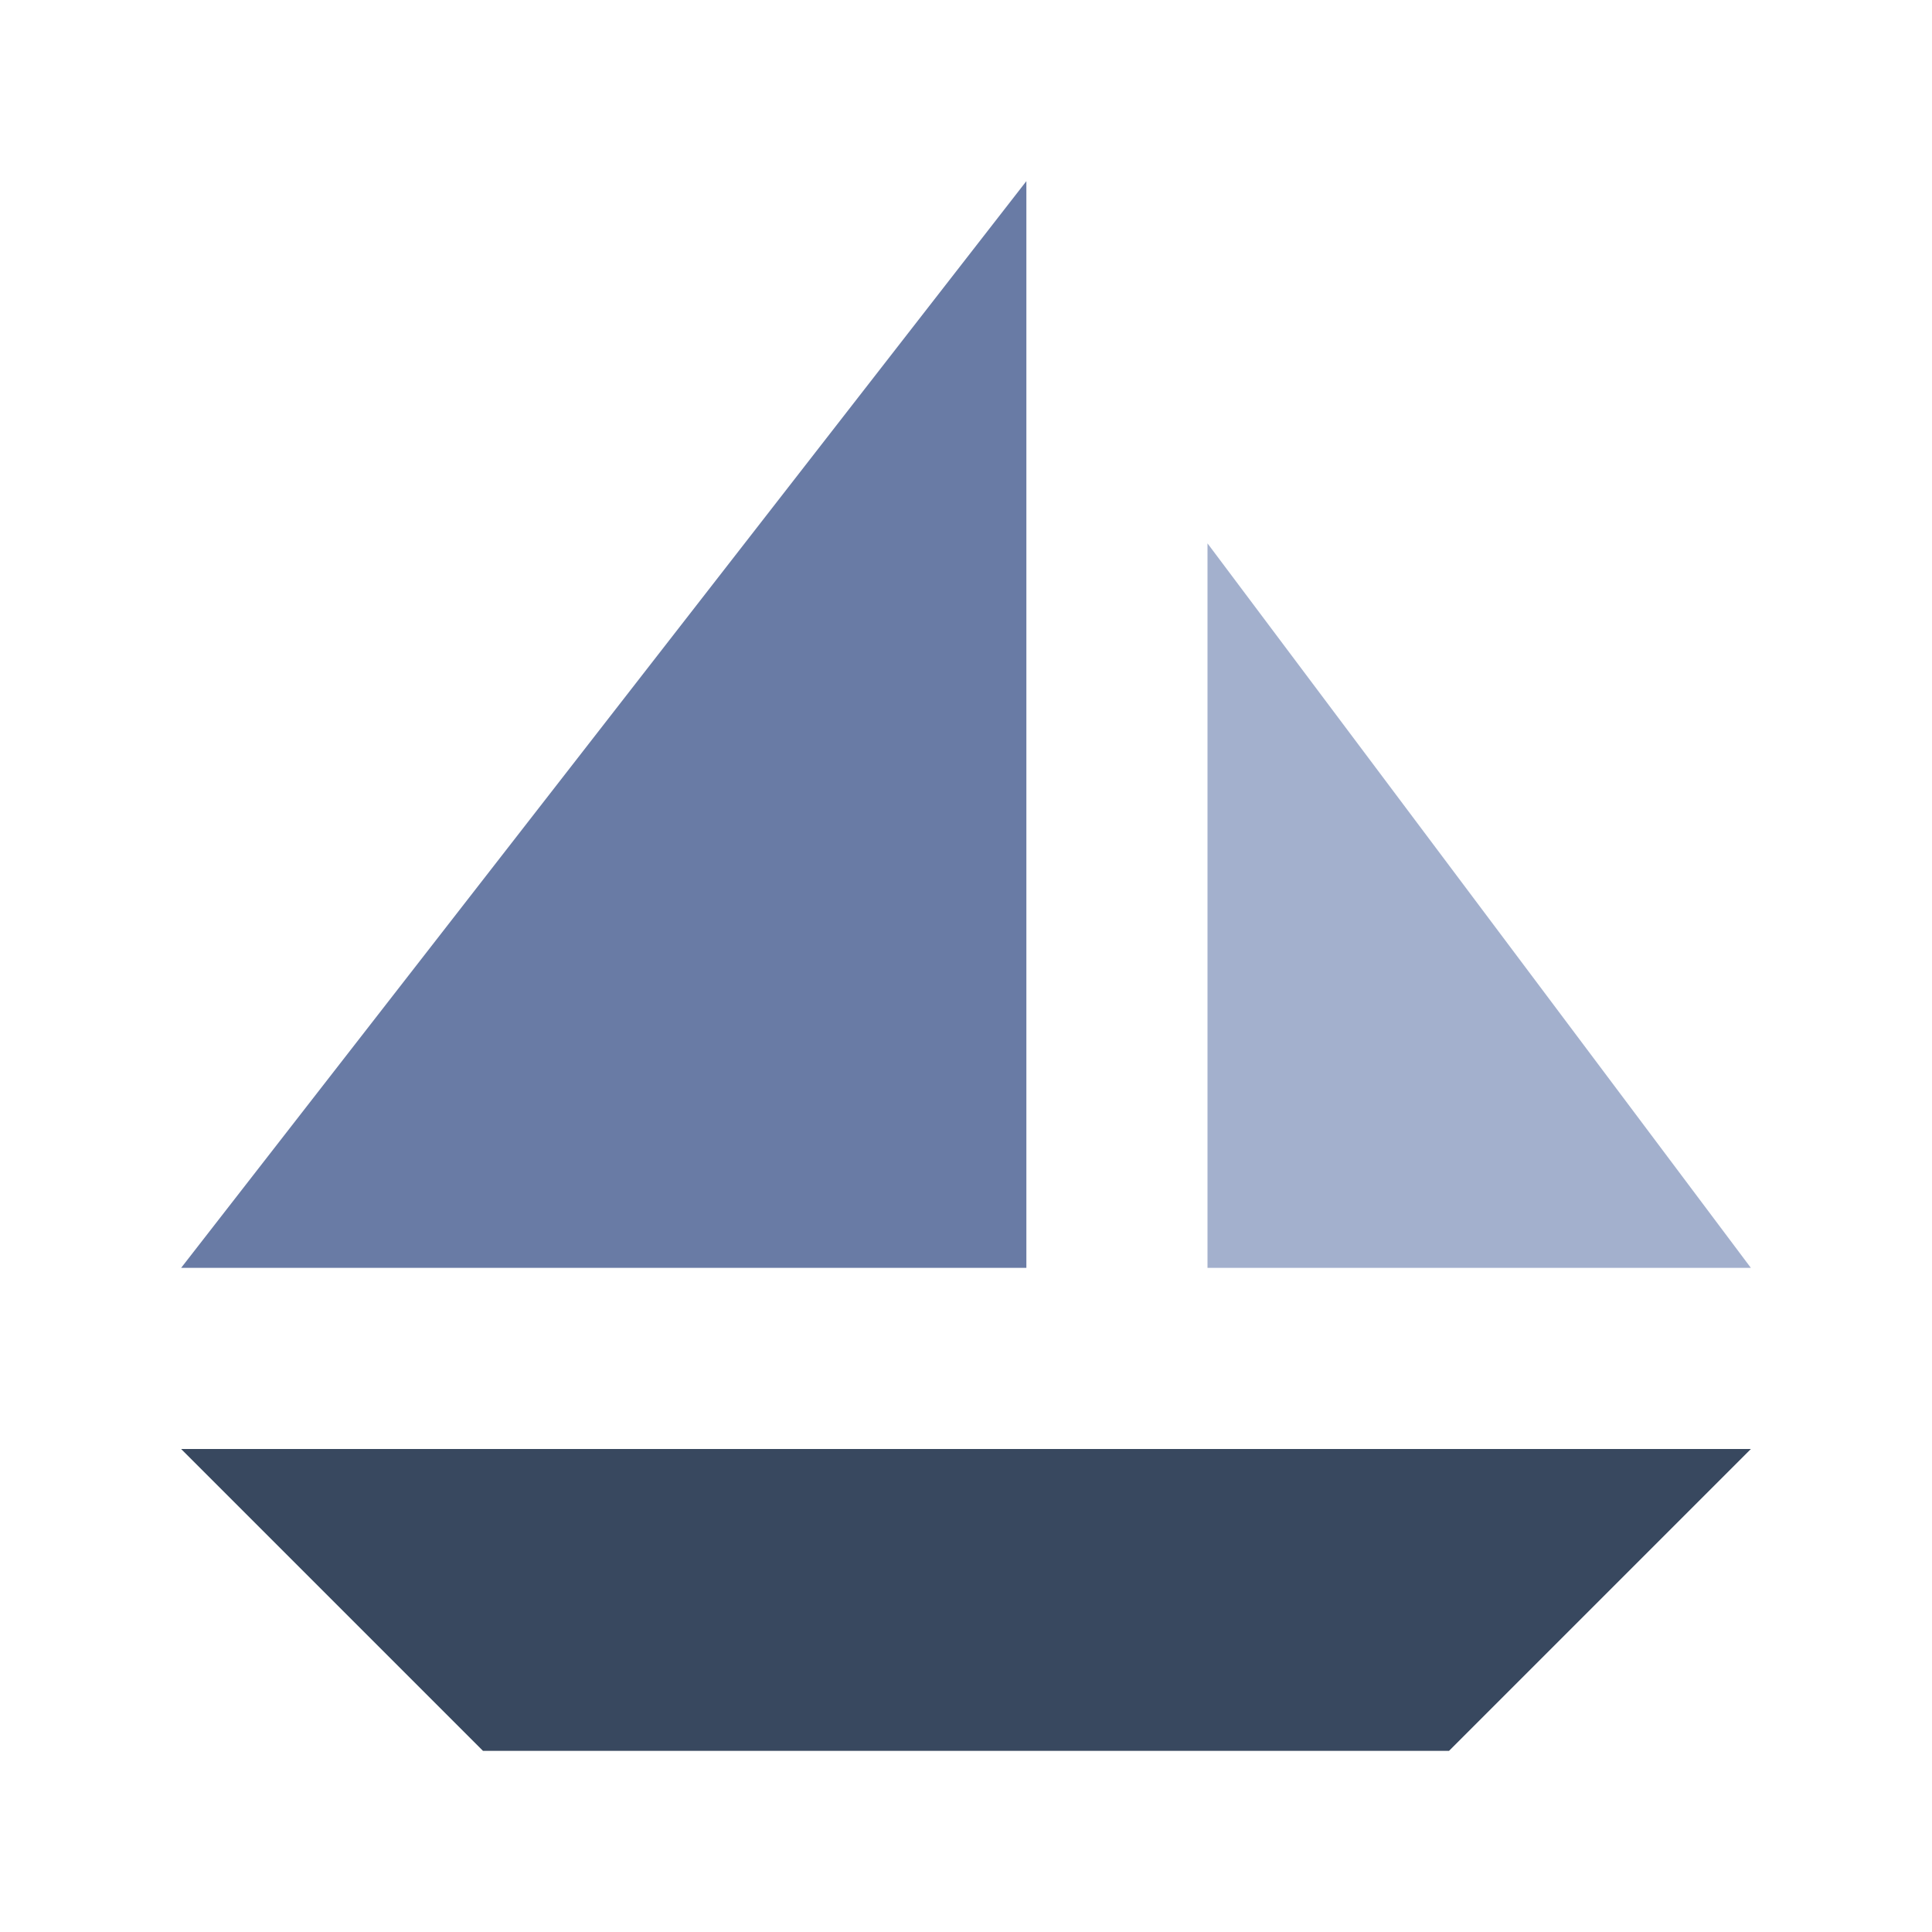
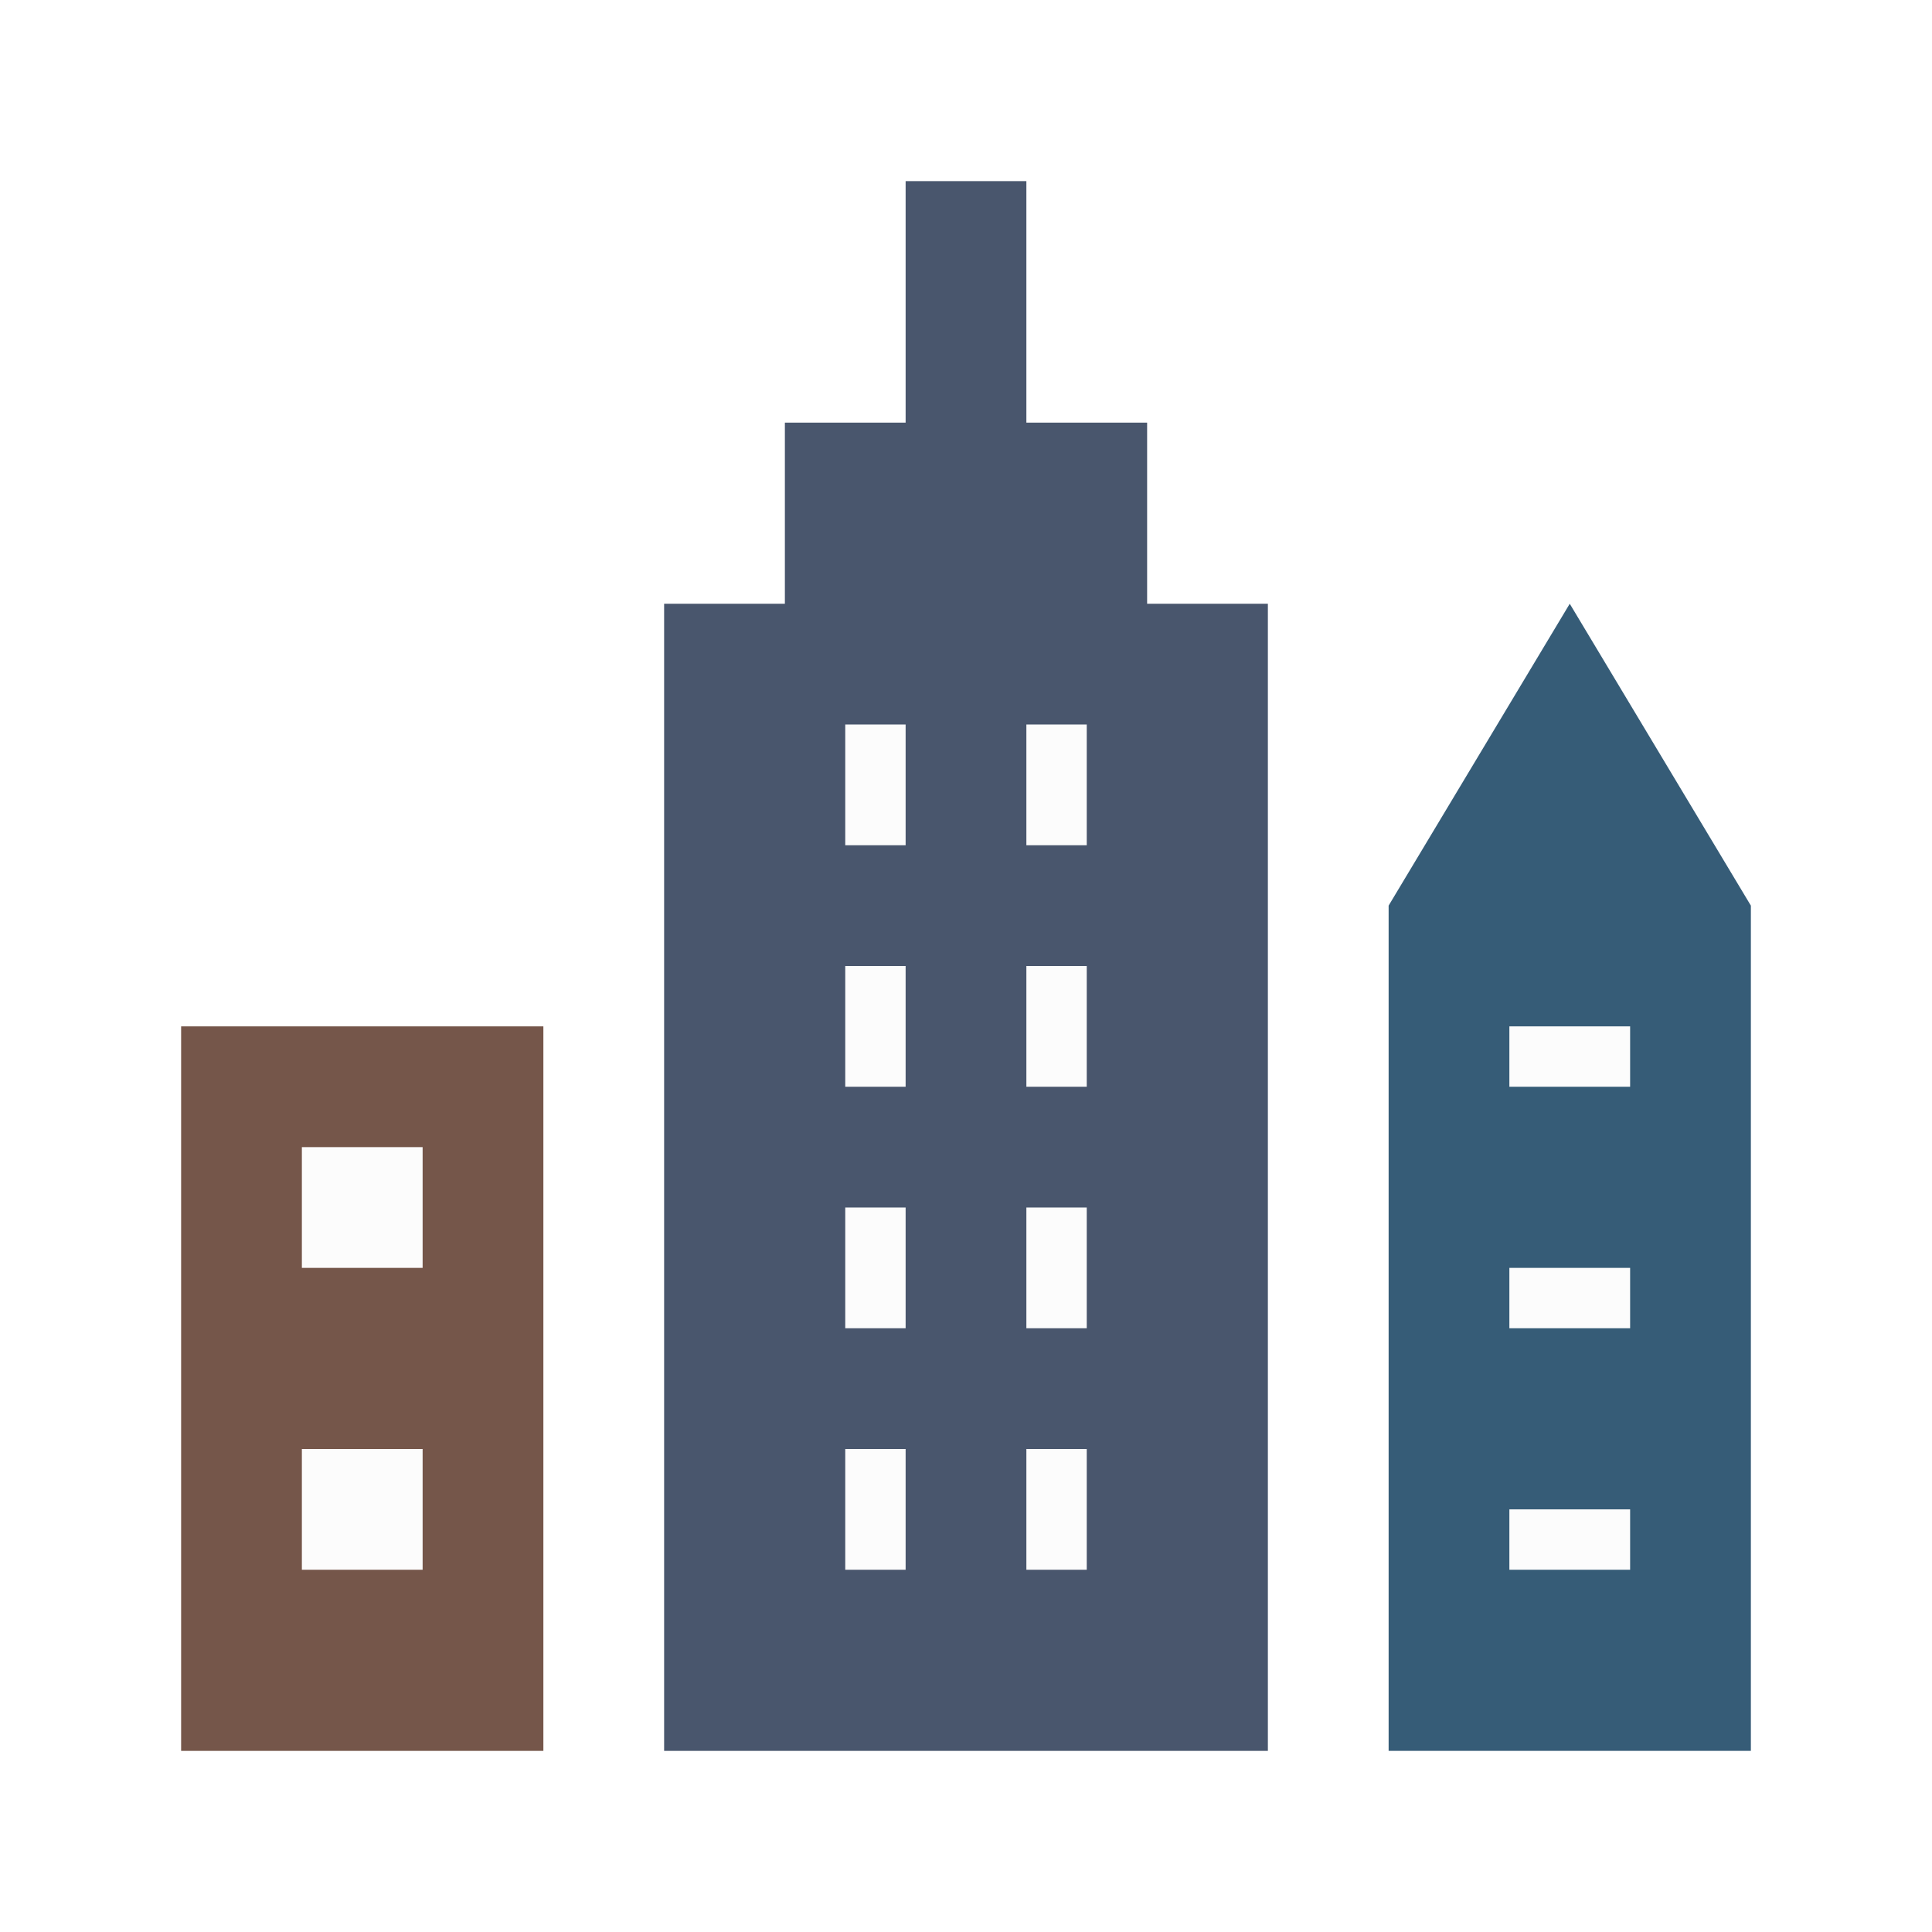
<svg xmlns="http://www.w3.org/2000/svg" viewBox="0 0 32 32">
  <style>
-     .main { fill: #697ba5; }
-     .jib { fill: #a3b0cd; }
-     .hull { fill: #38485f; }
+     .stone { fill: #49566d; }
+     .glass { fill: #365c77; }
+     .brick { fill: #75564a; }
+     .windows { fill: #fcfcfc; }
    @media (prefers-color-scheme: dark) {
-       .main { fill: #c4d0ee; }
-       .jib { fill: #8d9fc5; }
-       .hull { fill: #dce4f4; }
+       .stone { fill: #9fadc5; }
+       .glass { fill: #8badcc; }
+       .brick { fill: #b39783; }
+       .windows { fill: #151618; }
    }
  </style>
-   <path class="main" d="M17 3 3 21h14Z" />
-   <path class="jib" d="m20 9 9 12h-9Z" />
-   <path class="hull" d="M3 24h26l-5 5H8Z" />
+   <path class="stone" d="M11 29V10h2V7h2V3h2v4h2v3h2v19Z" />
+   <path class="glass" d="M23 29V15l3-5 3 5v14Z" />
+   <path class="brick" d="M3 29V17h6v12Z" />
+   <path class="windows" d="M14 12h1v2h-1zm3 0h1v2h-1zm-3 4h1v2h-1zm3 0h1v2h-1zm-3 4h1v2h-1zm3 0h1v2h-1zm-3 4h1v2h-1zm3 0h1v2h-1zM25 17h2v1h-2zm0 4h2v1h-2zm0 4h2v1h-2zM5 19h2v2H5zm0 5h2v2H5z" />
</svg>
